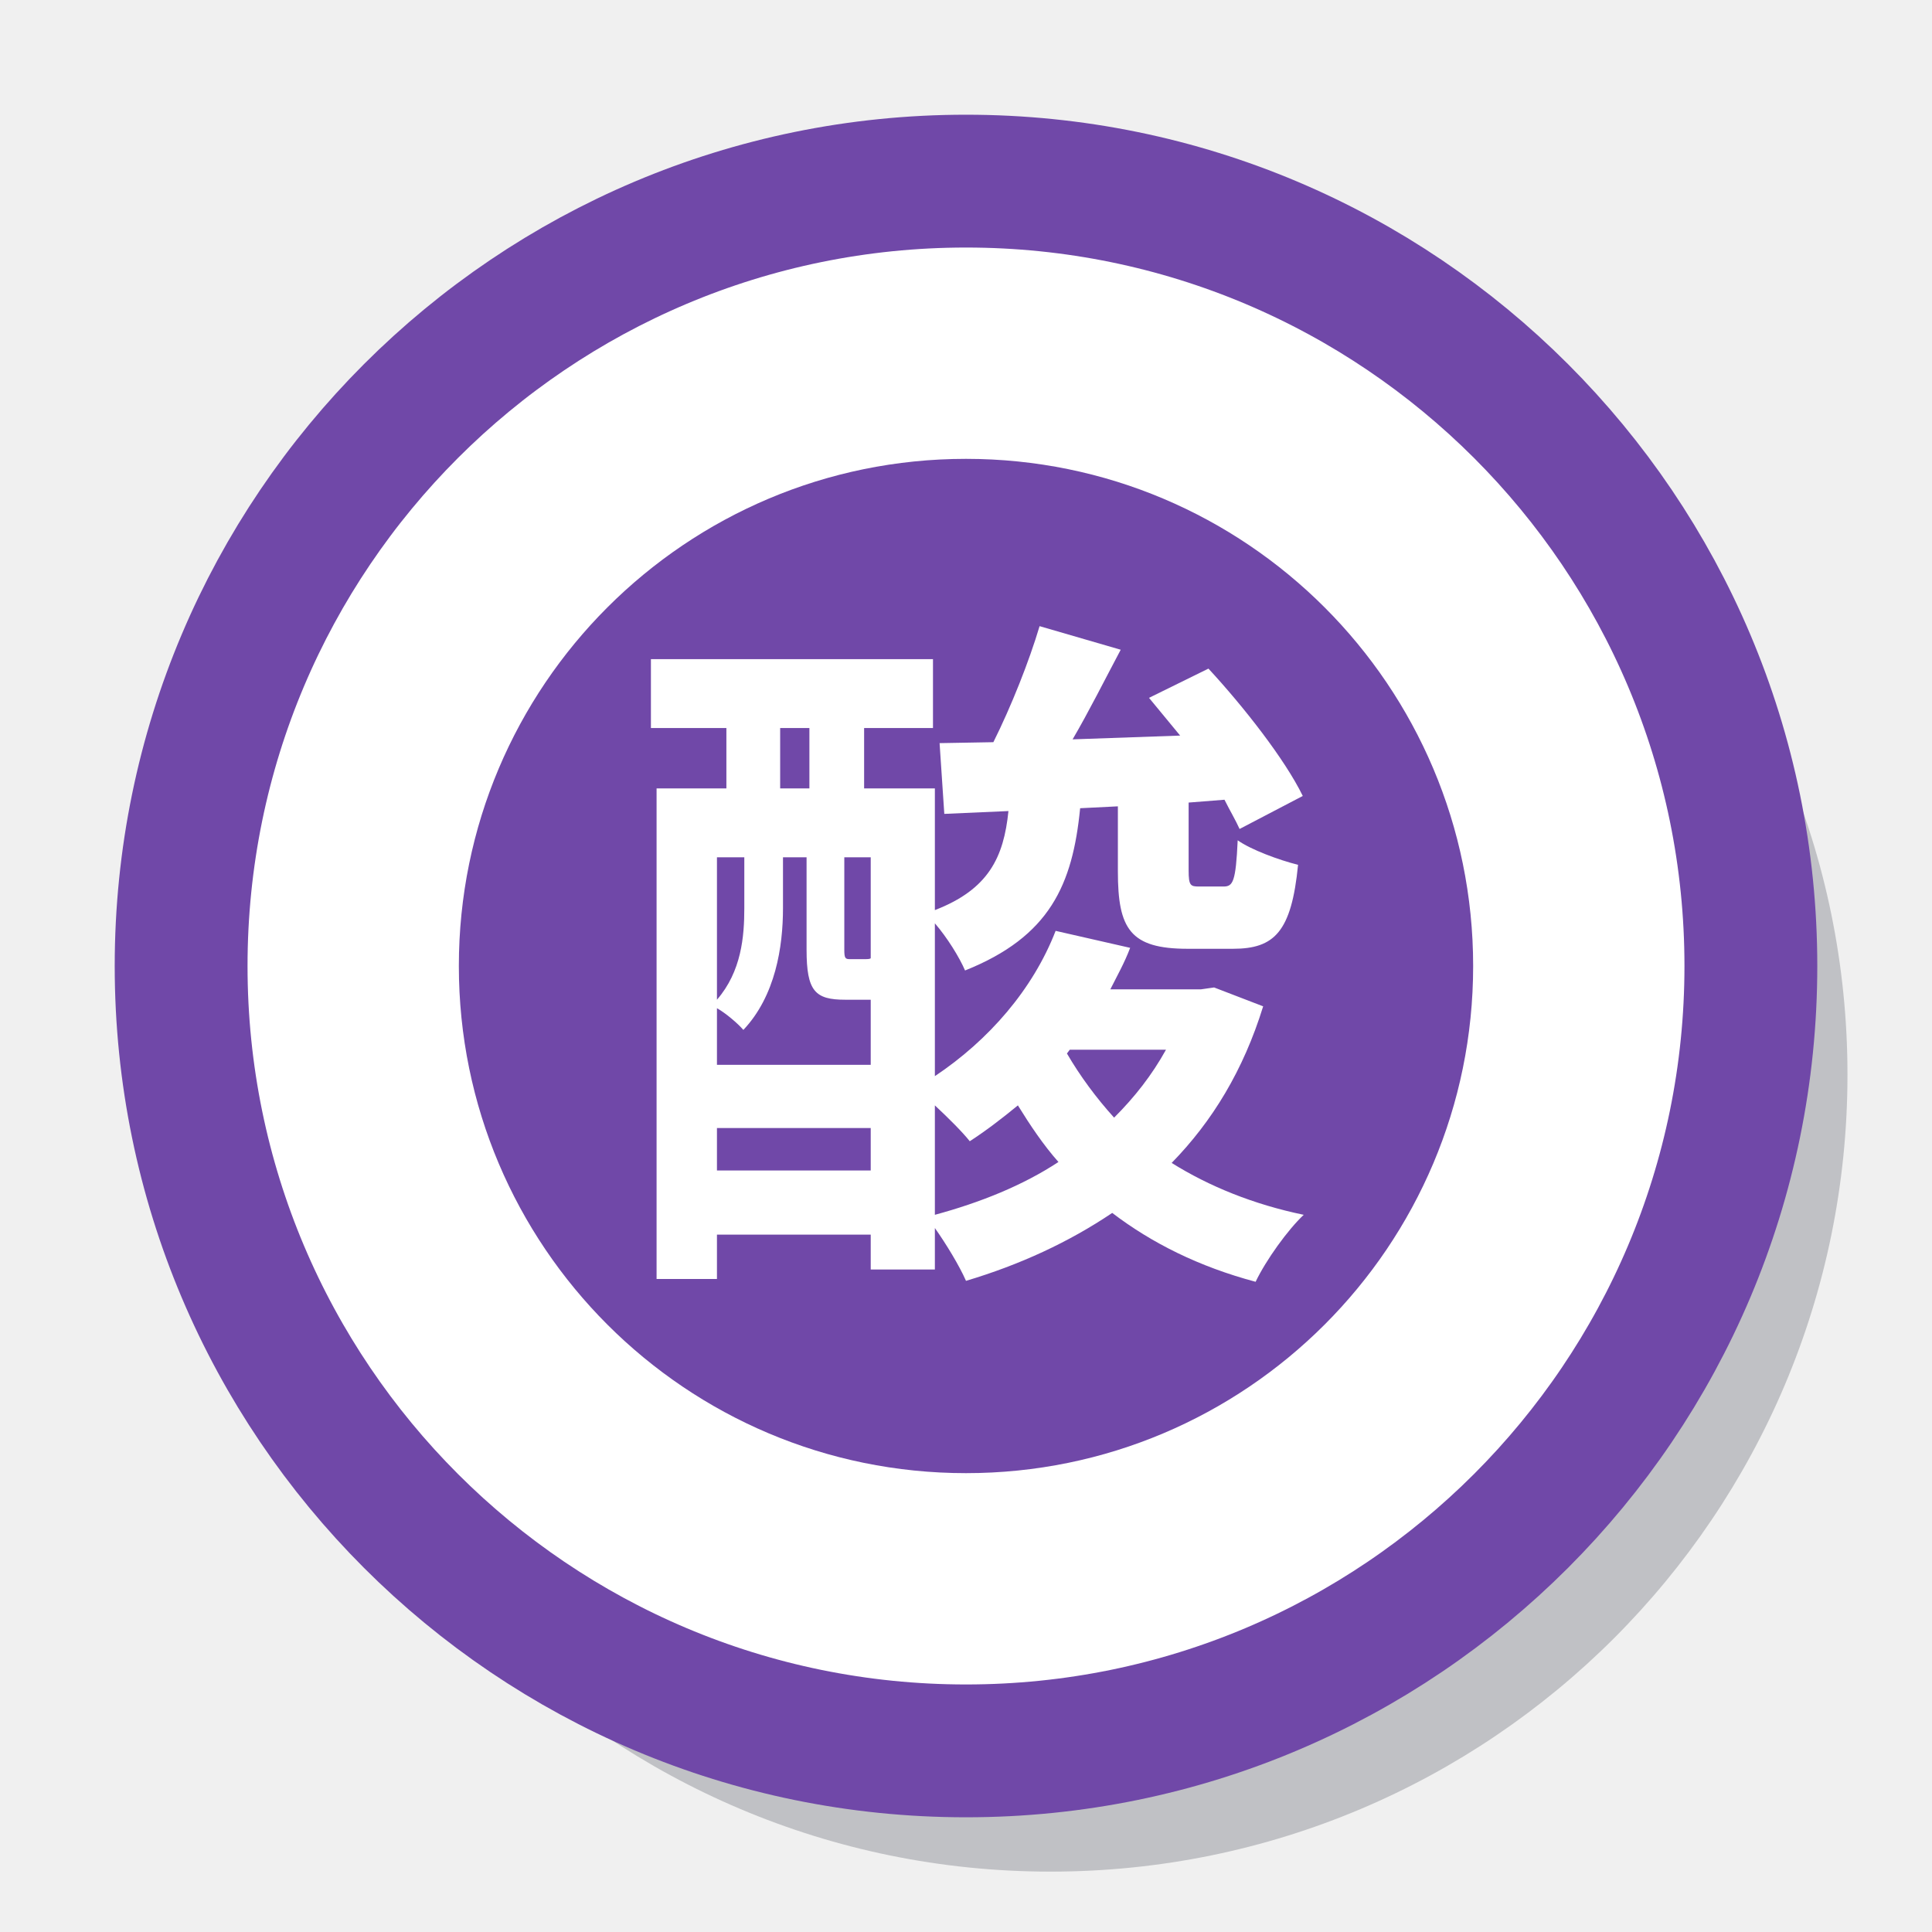
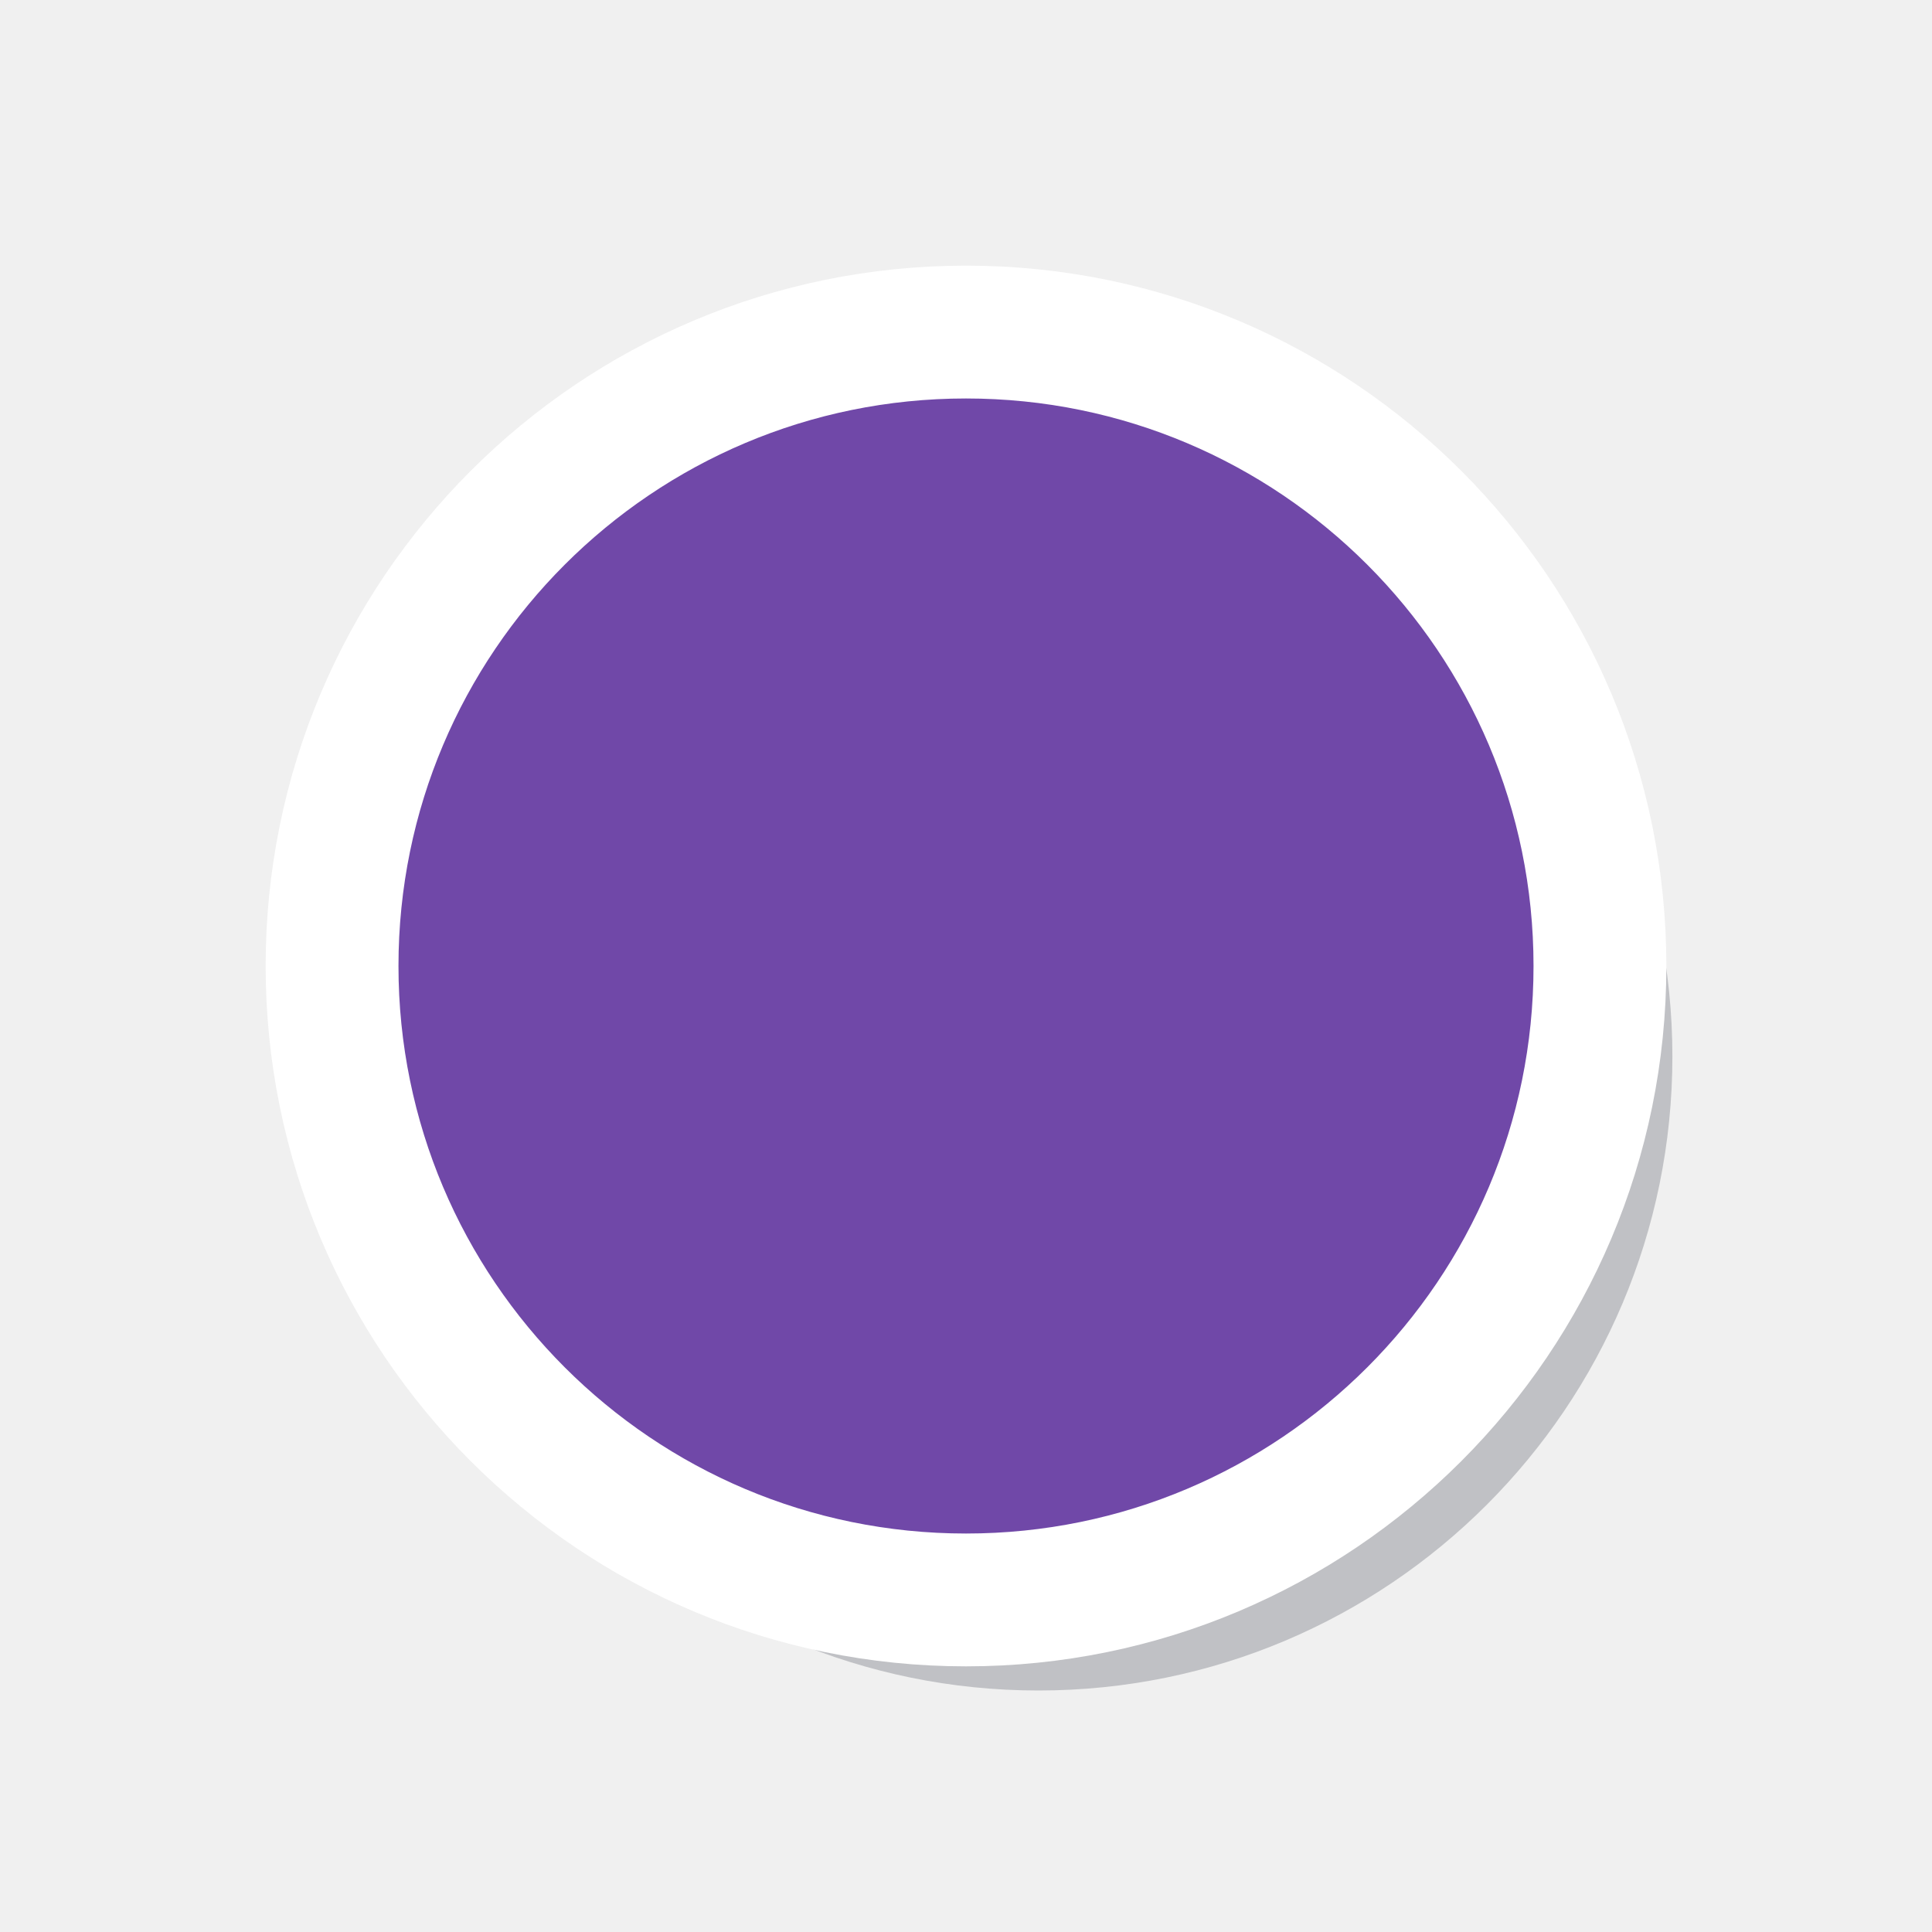
<svg xmlns="http://www.w3.org/2000/svg" viewBox="-16 -16 32 32">
-   <circle cx="1.4" cy="1.8" r="13.2" fill="#020617" opacity="0.2" />
-   <circle cx="0" cy="0" r="13" fill="#ffffff" stroke="#7048a8" stroke-width="2.2" />
-   <circle cx="0" cy="0" r="8.4" fill="#7048a8" />
-   <text x="0" y="4.2" text-anchor="middle" font-size="11.5" font-weight="900" font-family="sans-serif" fill="#ffffff">酸</text>
+   <circle cx="1.2" cy="1.5" r="10.5" fill="#020617" opacity="0.2" />
+   <circle cx="0" cy="0" r="10.5" fill="#7048a8" stroke="#ffffff" stroke-width="2.2" />
</svg>
